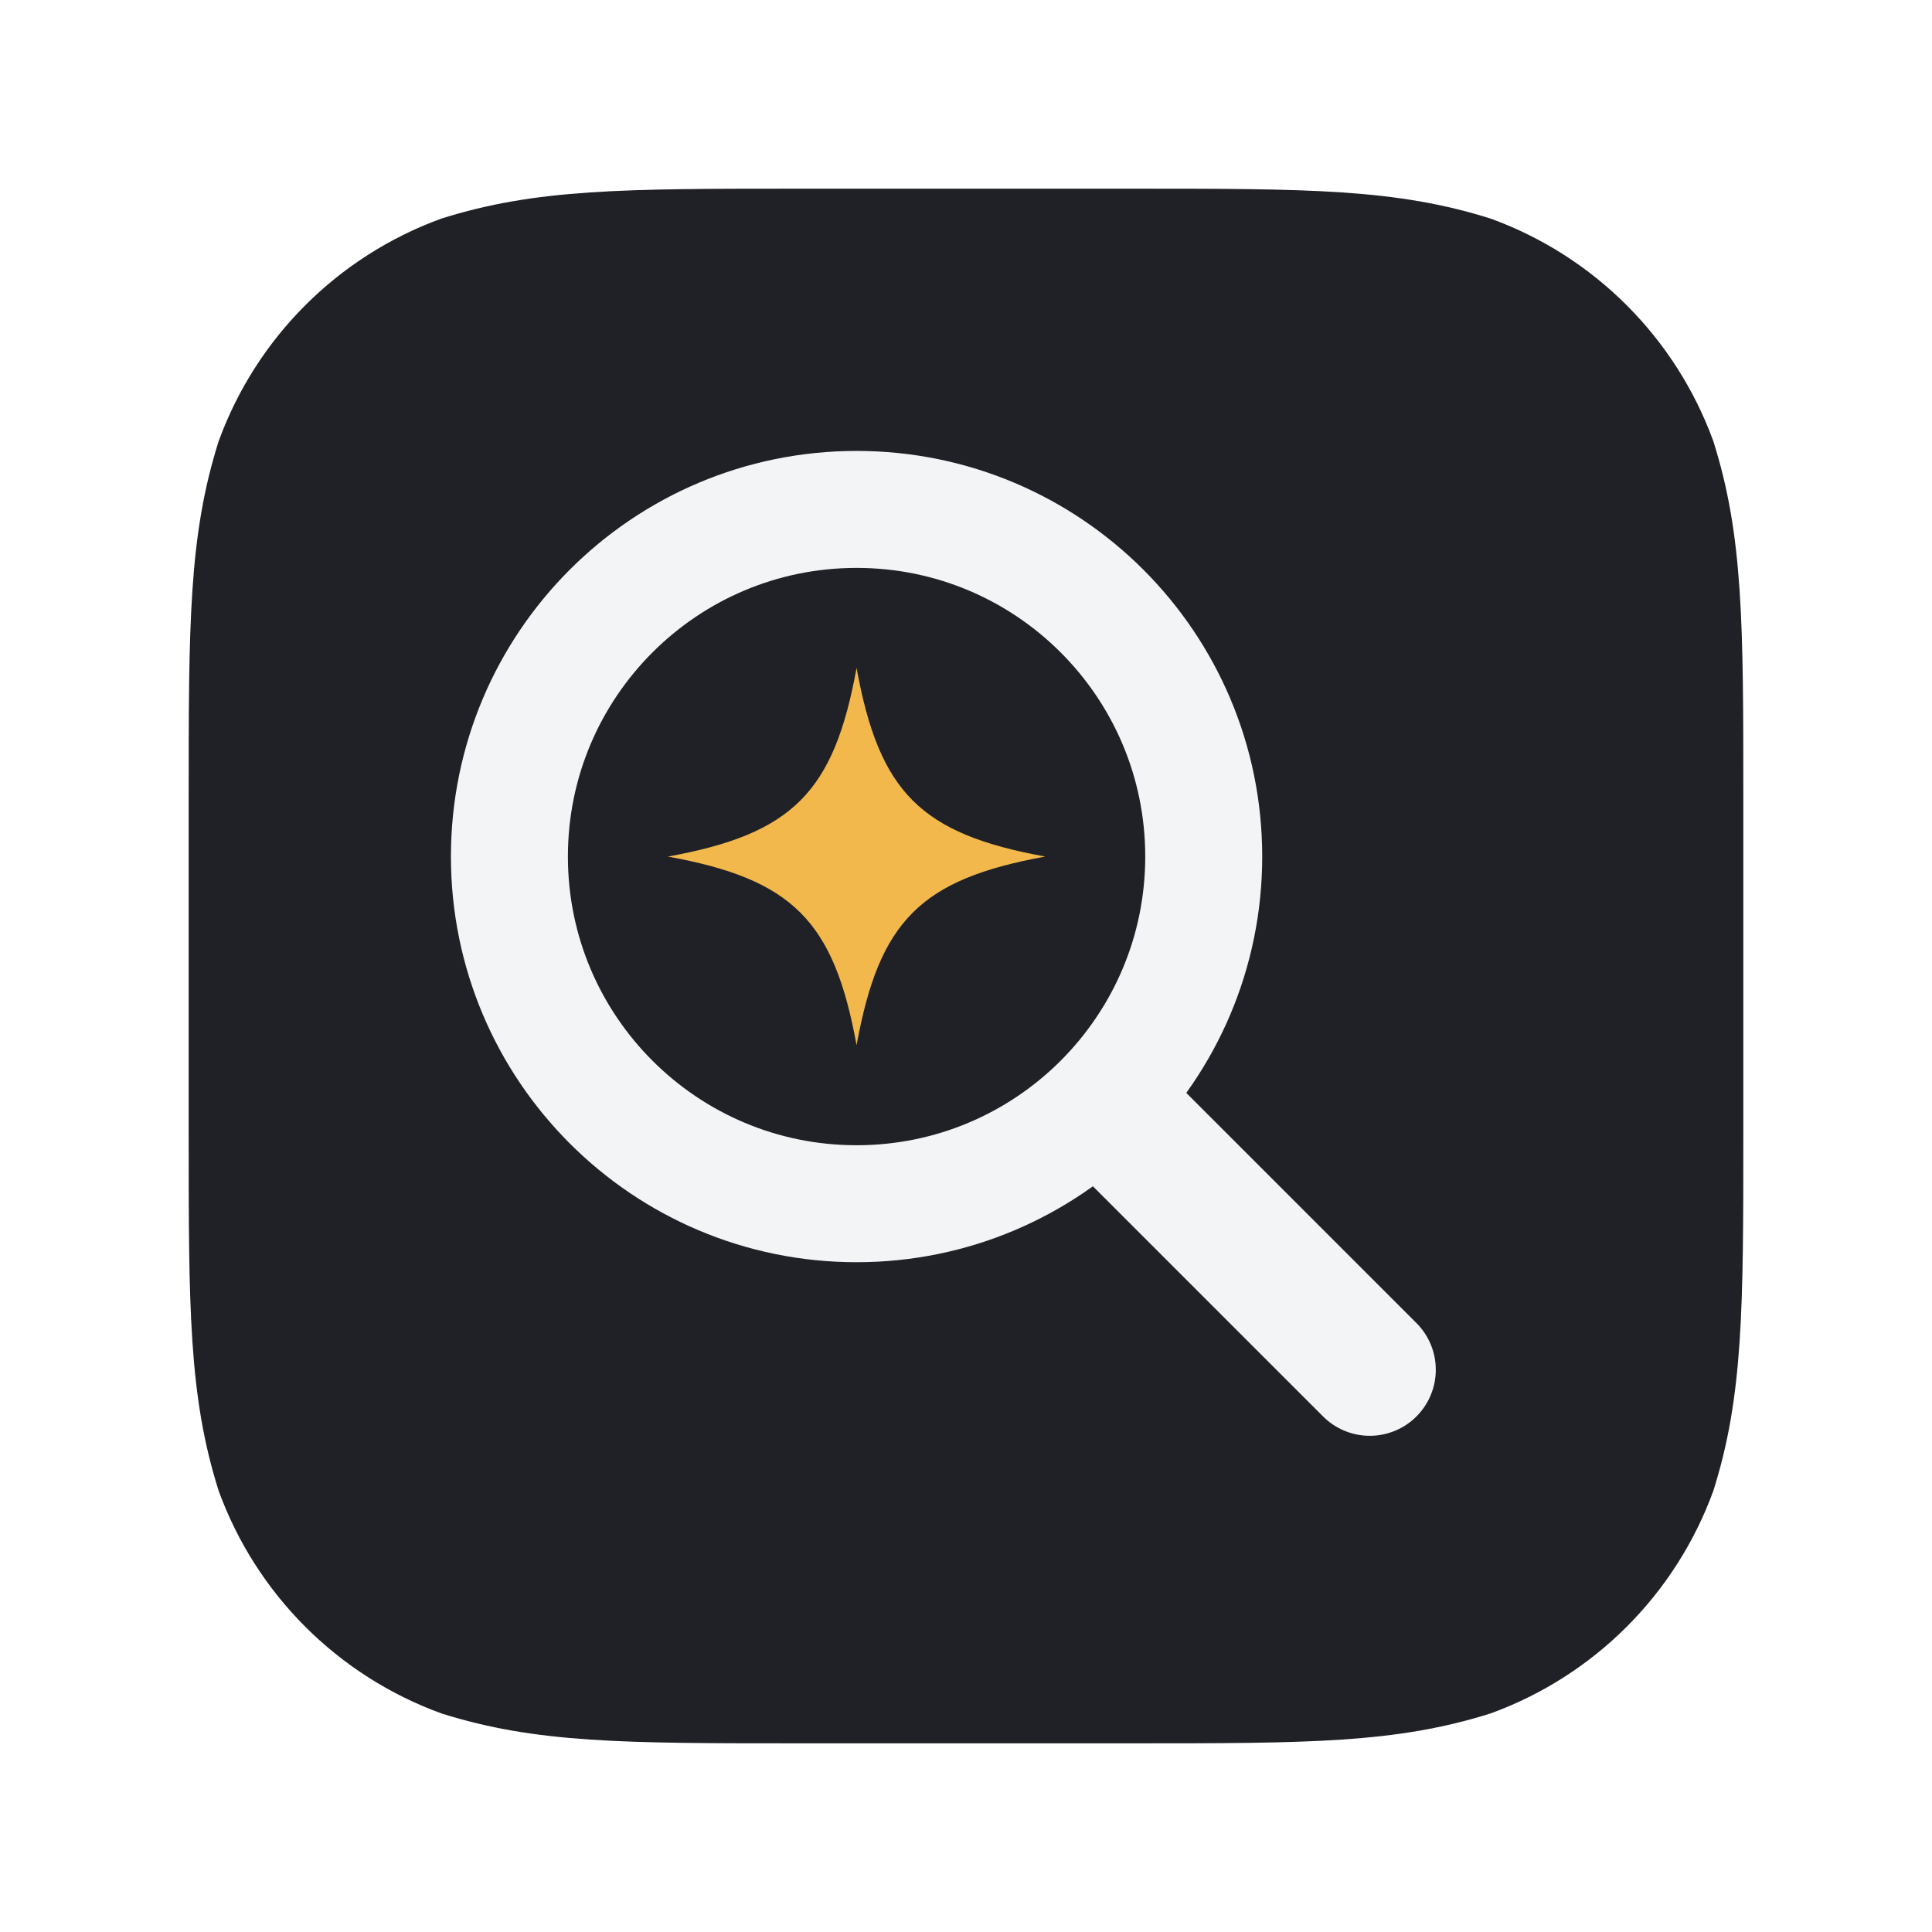
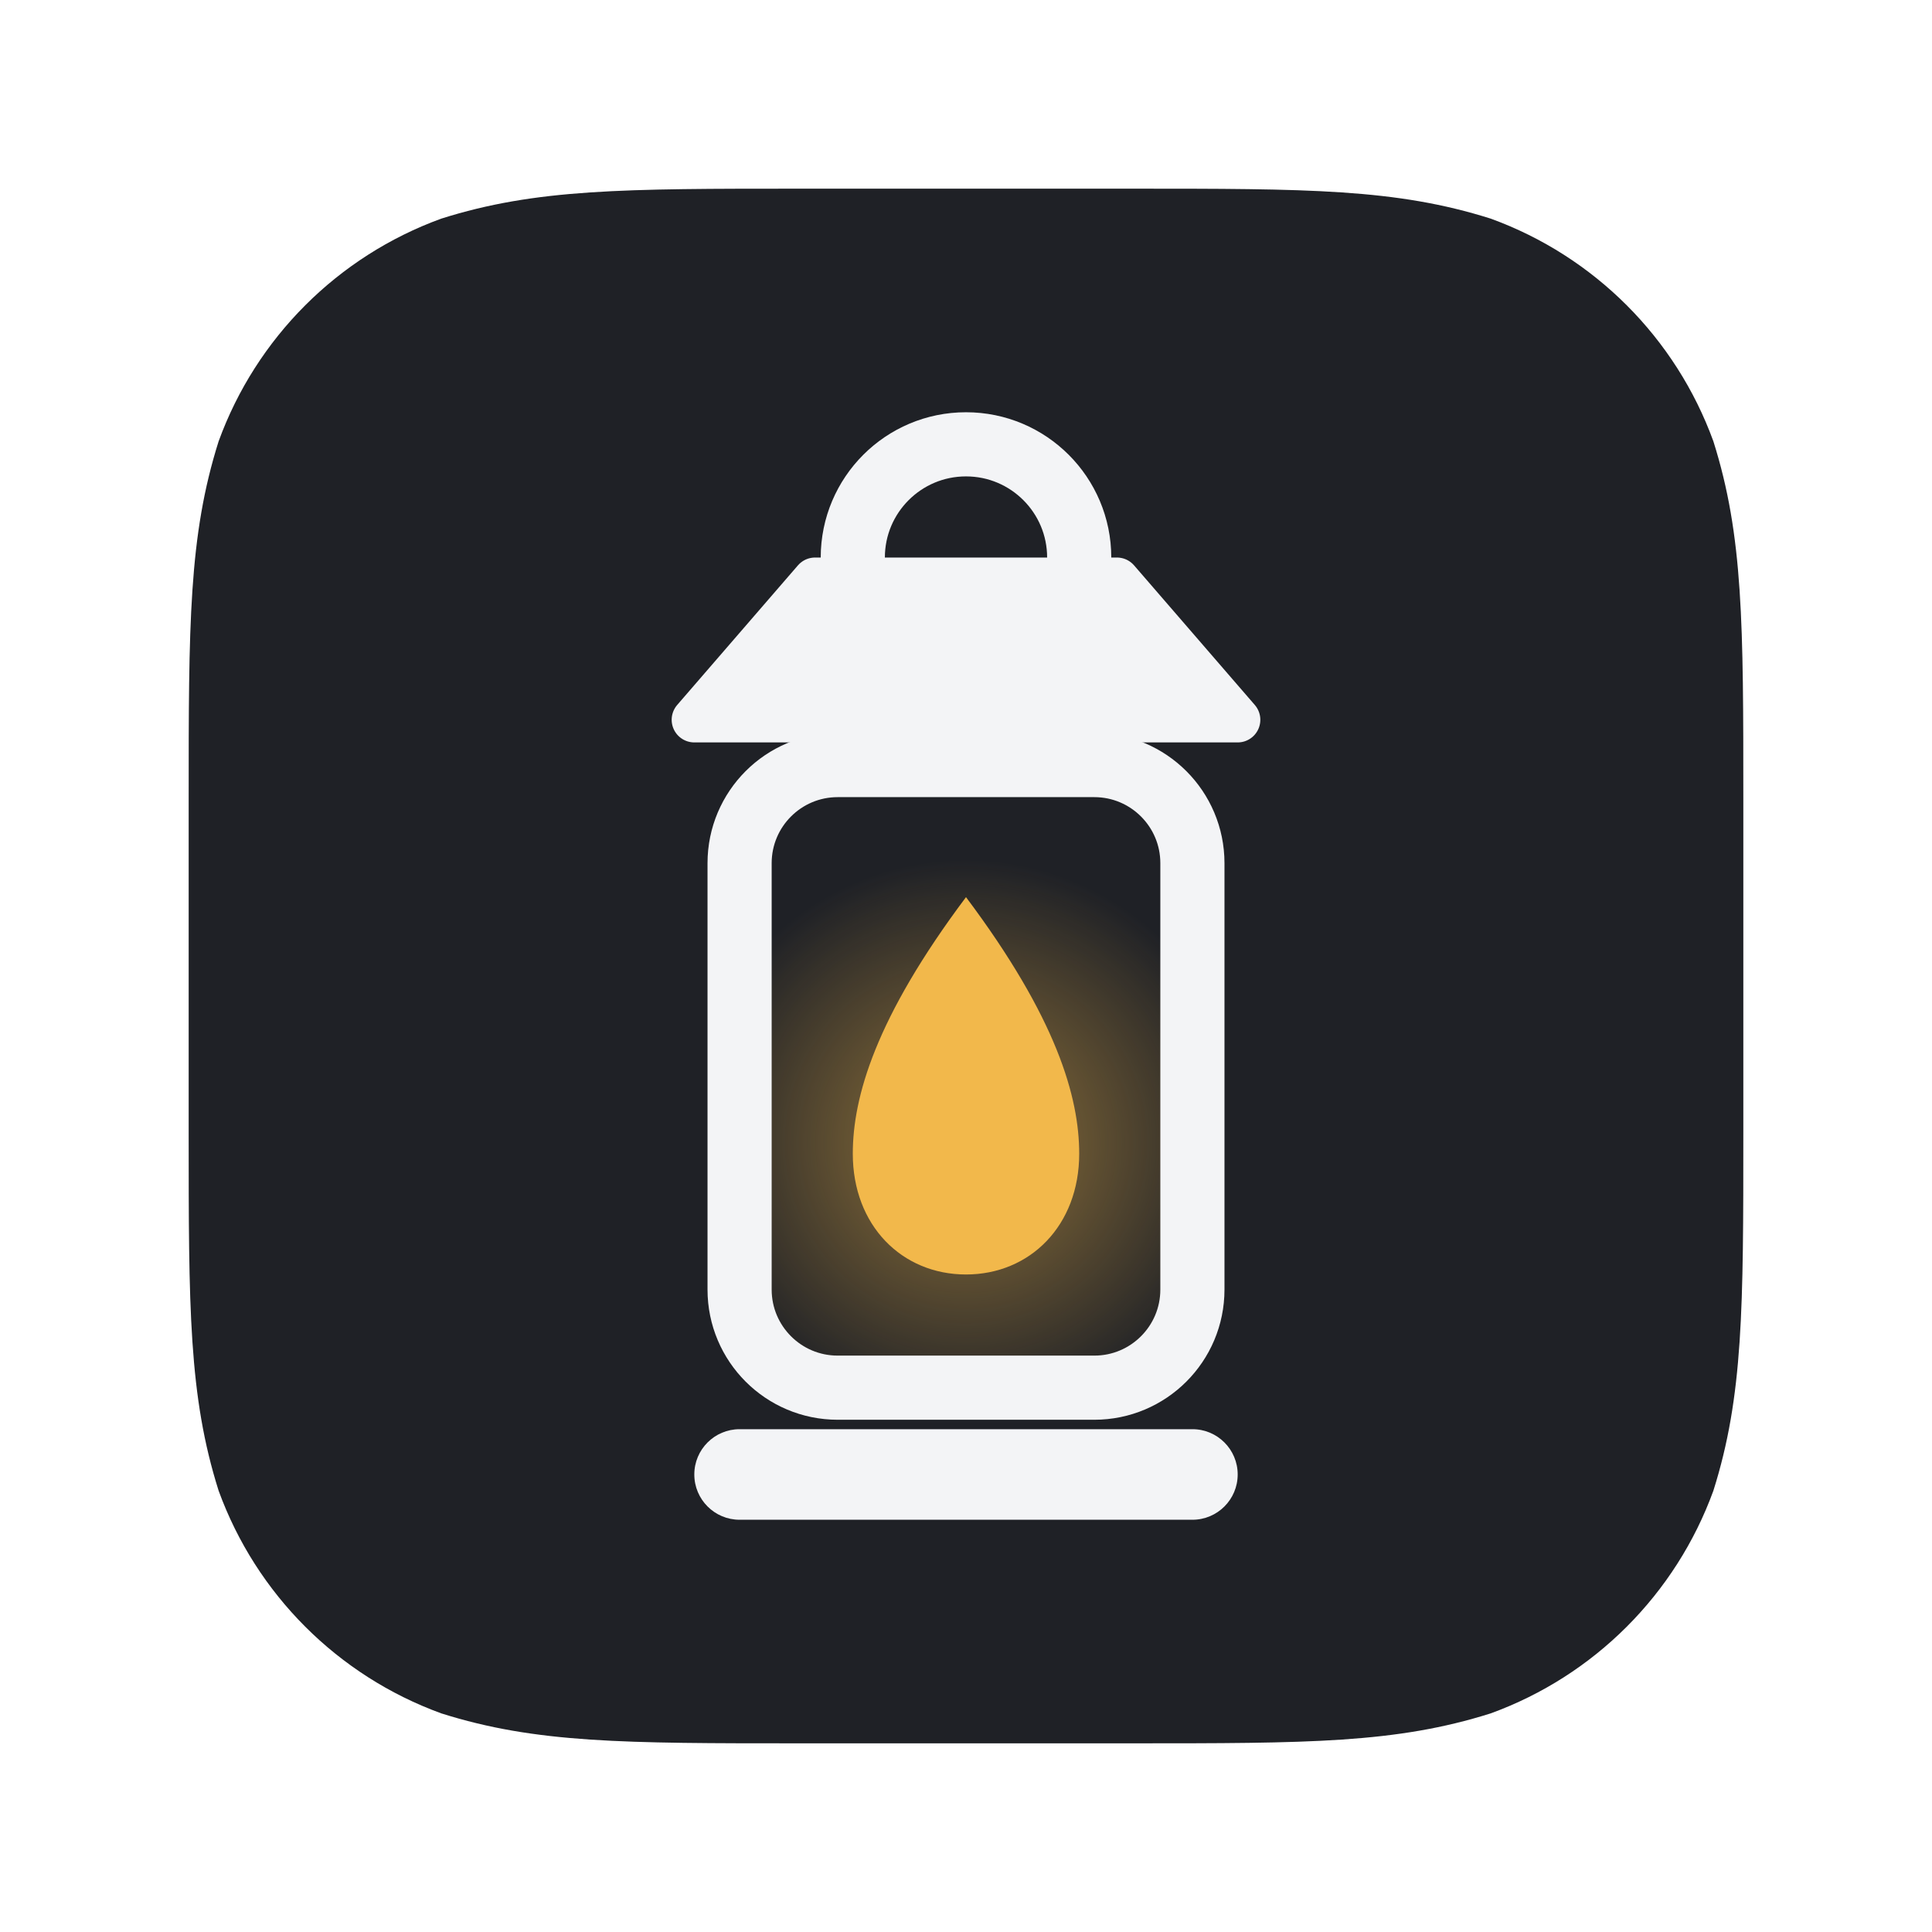
<svg xmlns="http://www.w3.org/2000/svg" viewBox="0 0 1024 1024">
+   <defs>
+     <radialGradient id="lantern-glow" cx="512" cy="560" r="150" gradientUnits="userSpaceOnUse">
+       <stop offset="0" stop-color="#f2b84b" stop-opacity="0.55" />
+       <stop offset="1" stop-color="#f2b84b" stop-opacity="0" />
+     </radialGradient>
+   </defs>
  <path d="M 424.08 100.00 L 599.92 100.00 C 693.24 100.00 739.90 100.00 790.12 115.88 C 844.96 135.84 888.16 179.04 908.12 233.88 C 924.00 284.10 924.00 330.76 924.00 424.08 L 924.00 599.92 C 924.00 693.24 924.00 739.90 908.12 790.12 C 888.16 844.96 844.96 888.16 790.12 908.12 C 739.90 924.00 693.24 924.00 599.92 924.00 L 424.08 924.00 C 330.76 924.00 284.10 924.00 233.88 908.12 C 179.04 888.16 135.84 844.96 115.88 790.12 C 100.00 739.90 100.00 693.24 100.00 599.92 L 100.00 424.08 C 100.00 330.76 100.00 284.10 115.88 233.88 C 135.84 179.04 179.04 135.84 233.88 115.88 C 284.10 100.00 330.76 100.00 424.08 100.00 Z" fill="#1f2126" />
-   <circle cx="454" cy="454" r="184" fill="none" stroke="#f3f4f6" stroke-width="62" />
-   <path d="M594 594 L726 726" stroke="#f3f4f6" stroke-width="70" stroke-linecap="round" />
-   <path d="M454 354 C466 420 488 442 554 454 C488 466 466 488 454 554 C442 488 420 466 354 454 C420 442 442 420 454 354 Z" fill="#f2b84b" />
+   <g transform="translate(0 45.5)">
+     <path d="M452 250 A60 60 0 0 1 572 250" fill="none" stroke="#f3f4f6" stroke-width="34" stroke-linecap="round" />
+     <path d="M432 262 L592 262 L656 336 L368 336 Z" fill="#f3f4f6" stroke="#f3f4f6" stroke-width="24" stroke-linejoin="round" />
+     <rect x="392" y="360" width="240" height="330" rx="52" fill="url(#lantern-glow)" stroke="#f3f4f6" stroke-width="34" />
+     <path d="M512 430 C560 494 572 536 572 566 C572 604 546 630 512 630 C478 630 452 604 452 566 C452 536 464 494 512 430 Z" fill="#f2b84b" />
+     <rect x="368" y="712" width="288" height="48" rx="24" fill="#f3f4f6" />
+   </g>
</svg>
